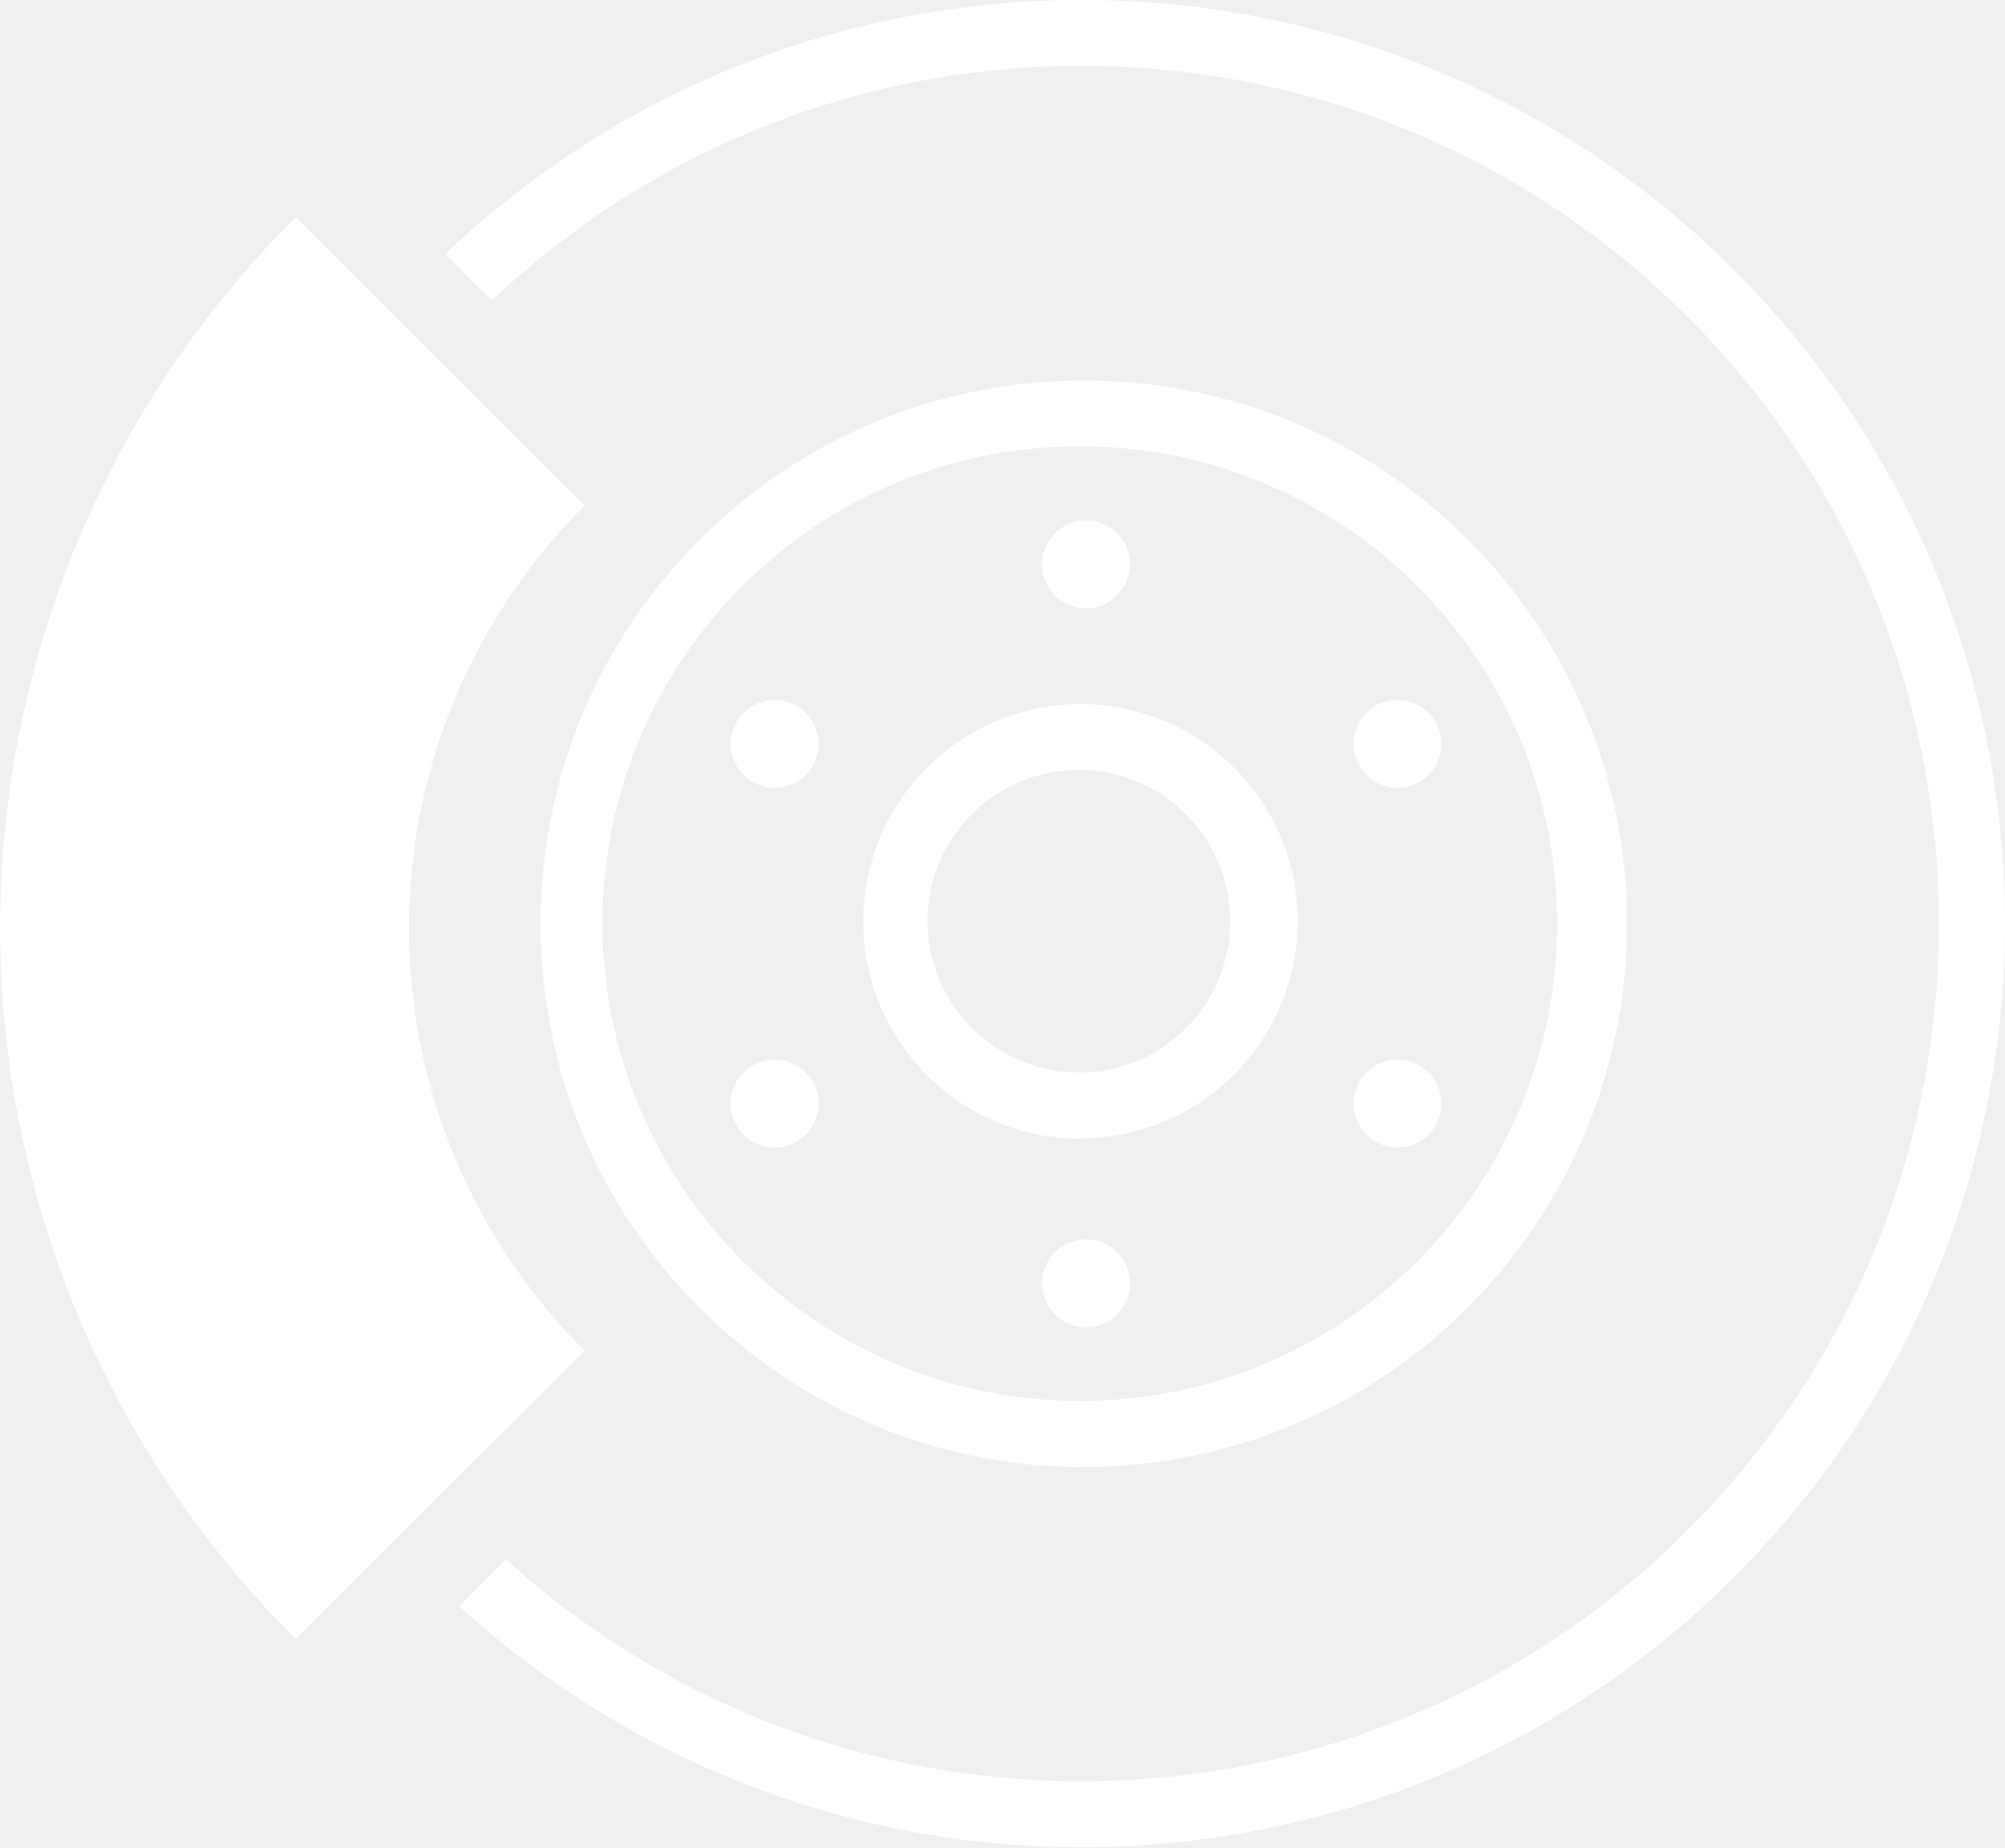
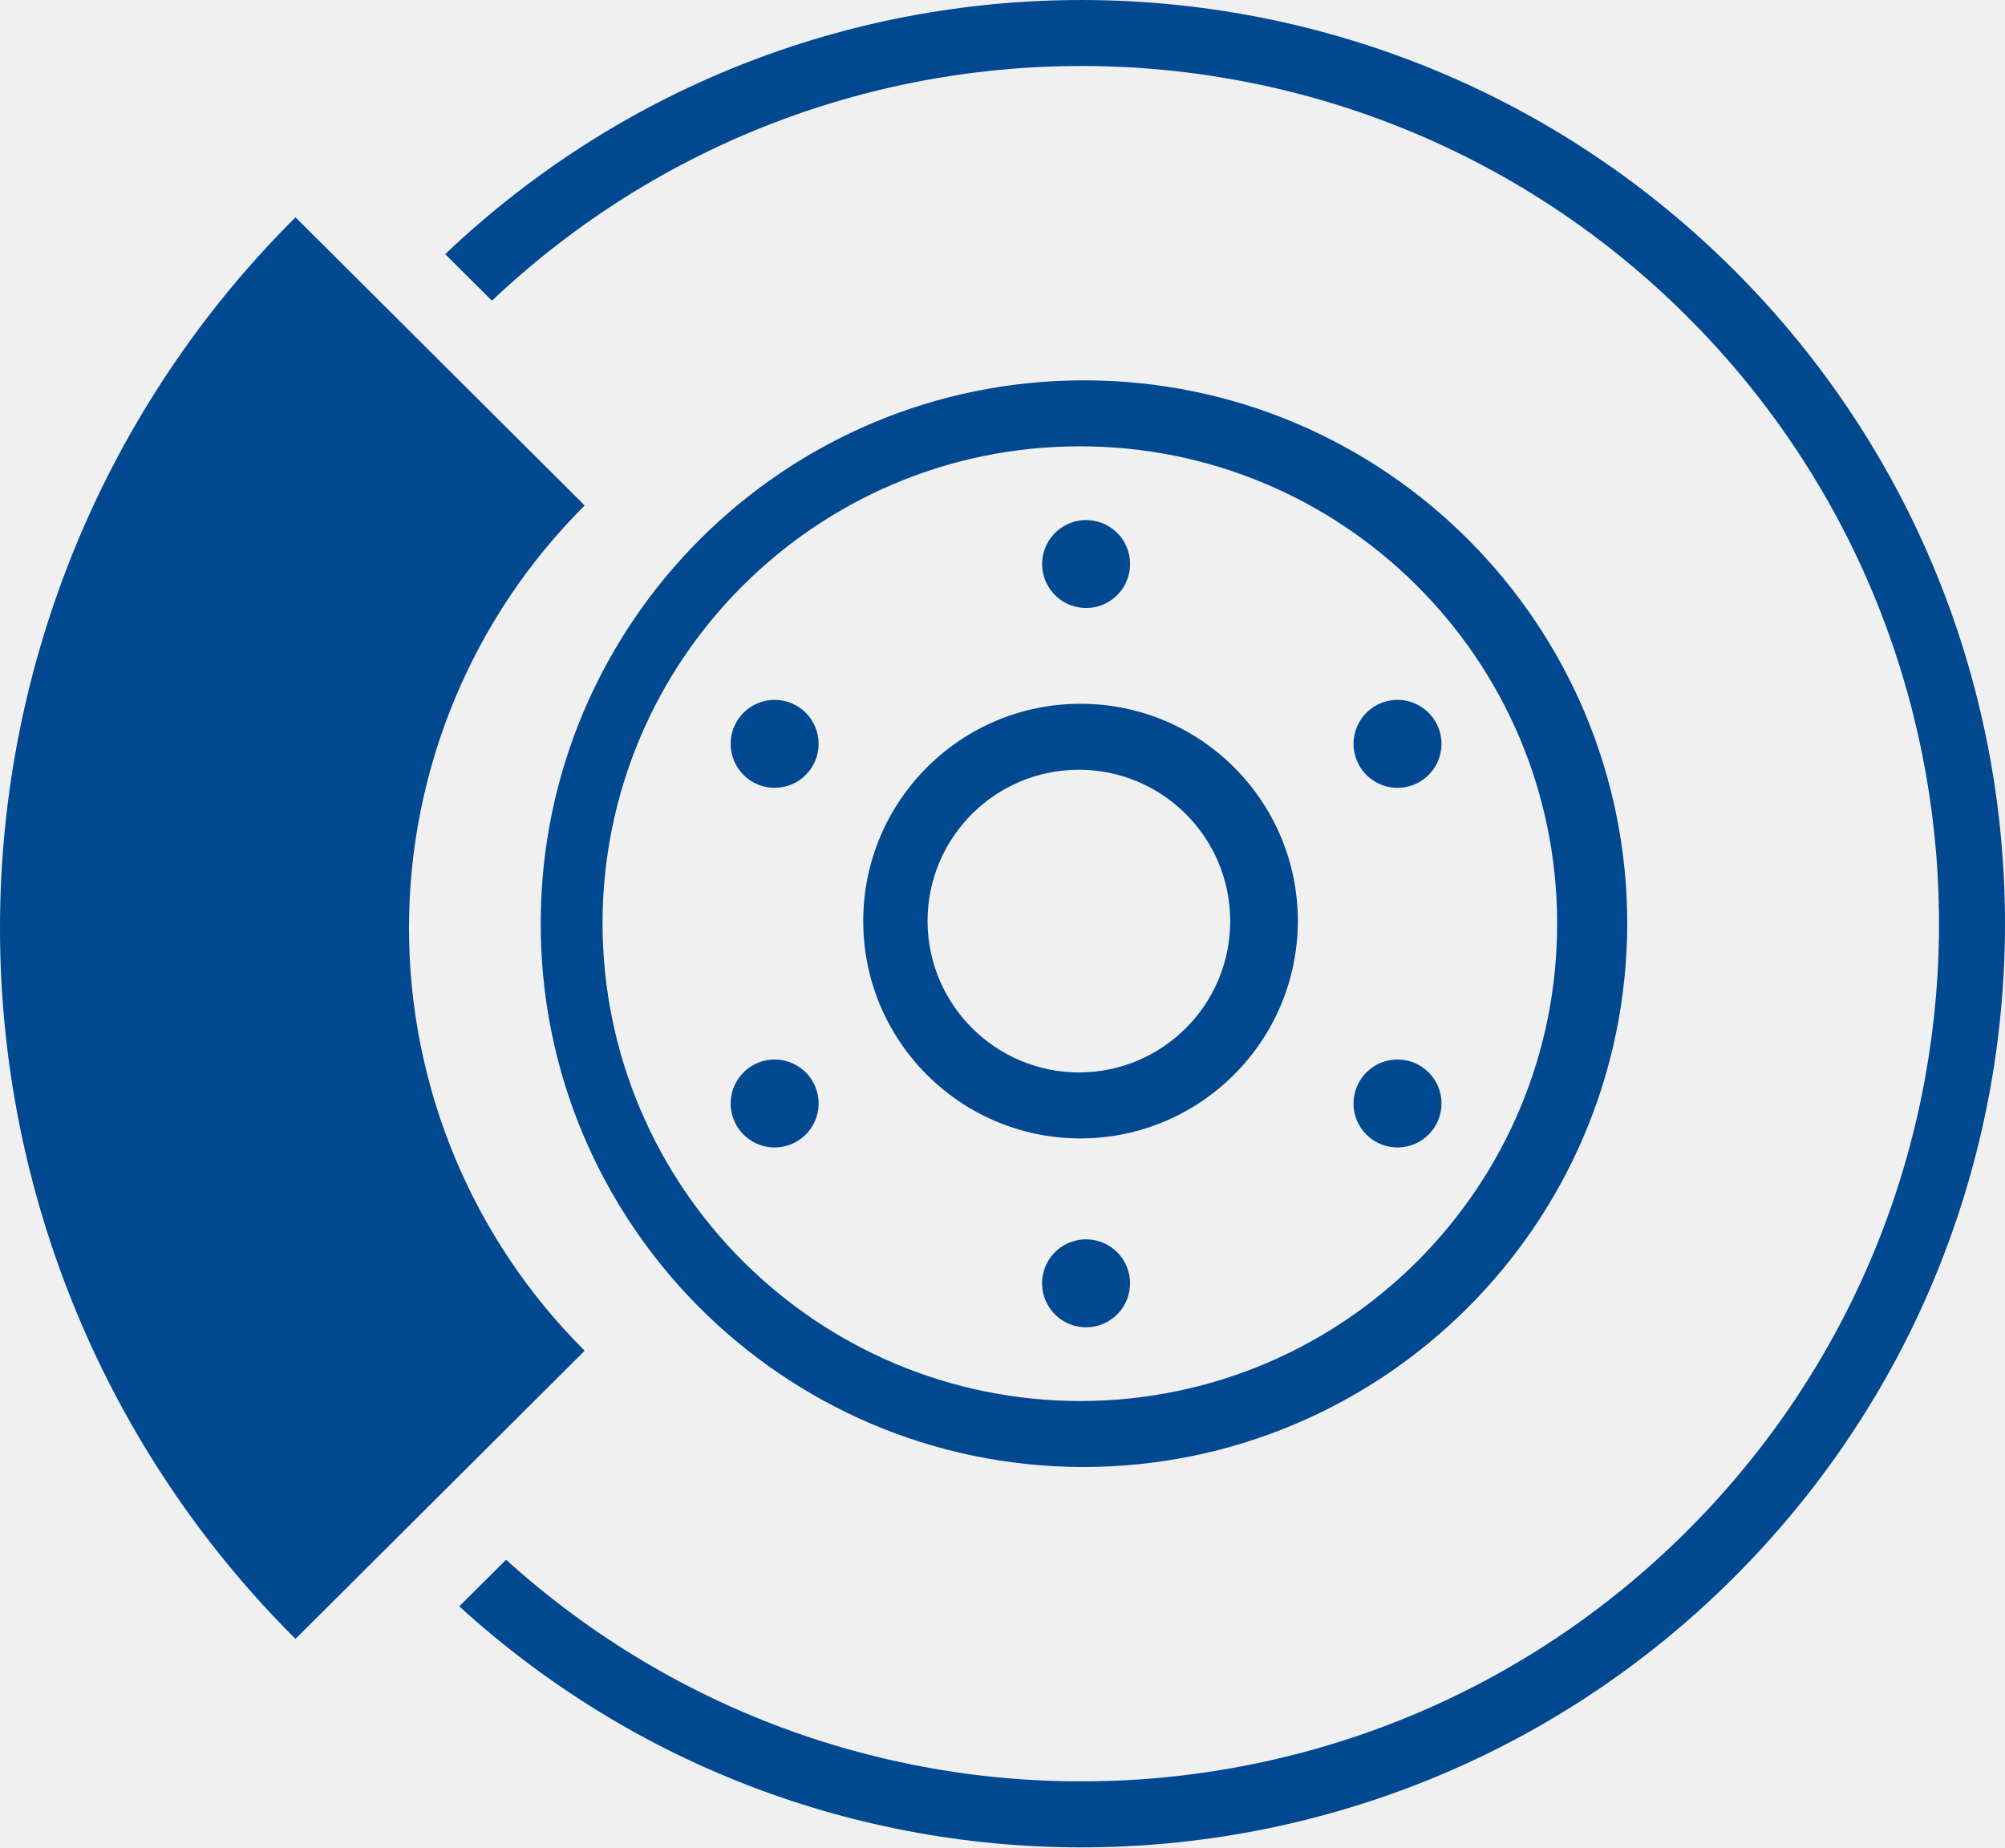
- <svg xmlns="http://www.w3.org/2000/svg" width="51.54" height="47.482" viewBox="0 0 51.54 47.482">
-   <path d="M12.645,7.729l-1.2-1.2a23.741,23.741,0,1,1,.362,34.756l1.2-1.2a22.045,22.045,0,1,0-.363-32.36ZM27.809,36.011a12.27,12.27,0,1,0-12.323-12.27A12.3,12.3,0,0,0,27.809,36.011Zm0,1.7A13.966,13.966,0,1,1,41.827,23.741,13.992,13.992,0,0,1,27.809,37.707Zm-.055-10.142a3.89,3.89,0,1,0-3.912-3.89A3.9,3.9,0,0,0,27.753,27.565Zm0,1.7a5.586,5.586,0,1,1,5.607-5.586A5.6,5.6,0,0,1,27.753,29.261Zm.73-13.784a1.131,1.131,0,1,1,.414-1.544A1.131,1.131,0,0,1,28.483,15.476ZM35.358,20.1a1.131,1.131,0,1,1,1.544-.414A1.131,1.131,0,0,1,35.358,20.1Zm-.565,8.265a1.131,1.131,0,1,1,1.131,1.131A1.131,1.131,0,0,1,34.793,28.363Zm-7.44,3.643a1.131,1.131,0,1,1-.414,1.544A1.131,1.131,0,0,1,27.353,32.006Zm-6.875-4.622a1.131,1.131,0,1,1-1.544.414A1.131,1.131,0,0,1,20.478,27.384Zm.565-8.265a1.131,1.131,0,1,1-1.131-1.131A1.131,1.131,0,0,1,21.043,19.119Zm-6.013-6.127a15.321,15.321,0,0,0,0,21.725L7.6,42.124a25.767,25.767,0,0,1,0-36.538Z" transform="translate(0)" fill="#fff" />
+ <svg xmlns="http://www.w3.org/2000/svg" width="91.178" height="84" viewBox="0 0 91.178 84">
+   <path d="M22.371,13.674l-2.126-2.118a42,42,0,1,1,.641,61.486l2.128-2.12a39,39,0,1,0-.643-57.248ZM49.2,63.706A21.706,21.706,0,1,0,27.4,42,21.753,21.753,0,0,0,49.2,63.706Zm0,3A24.706,24.706,0,1,1,74,42,24.753,24.753,0,0,1,49.2,66.706Zm-.1-17.941a6.882,6.882,0,1,0-6.92-6.882A6.9,6.9,0,0,0,49.1,48.765Zm0,3a9.882,9.882,0,1,1,9.92-9.882A9.9,9.9,0,0,1,49.1,51.765Zm1.291-24.386a2,2,0,1,1,.732-2.732A2,2,0,0,1,50.389,27.379Zm12.162,8.176a2,2,0,1,1,2.732-.732A2,2,0,0,1,62.551,35.556Zm-1,14.621a2,2,0,1,1,2,2A2,2,0,0,1,61.551,50.176ZM48.389,56.621a2,2,0,1,1-.732,2.732A2,2,0,0,1,48.389,56.621ZM36.227,48.444a2,2,0,1,1-2.732.732A2,2,0,0,1,36.227,48.444Zm1-14.621a2,2,0,1,1-2-2A2,2,0,0,1,37.227,33.824ZM26.59,22.985a27.1,27.1,0,0,0,0,38.433L13.438,74.52a45.583,45.583,0,0,1,0-64.638Z" fill="#004990" />
</svg>
